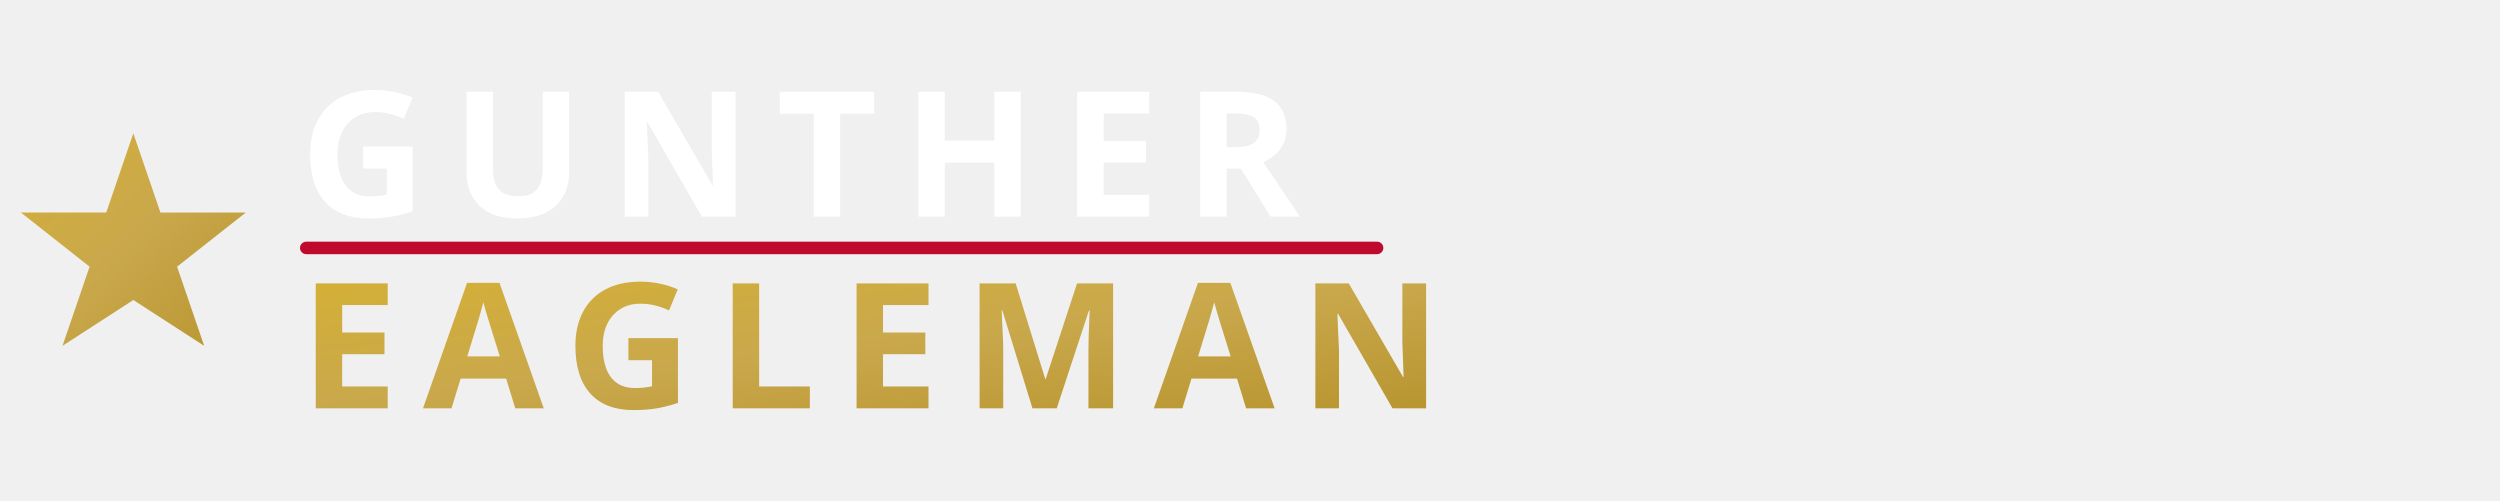
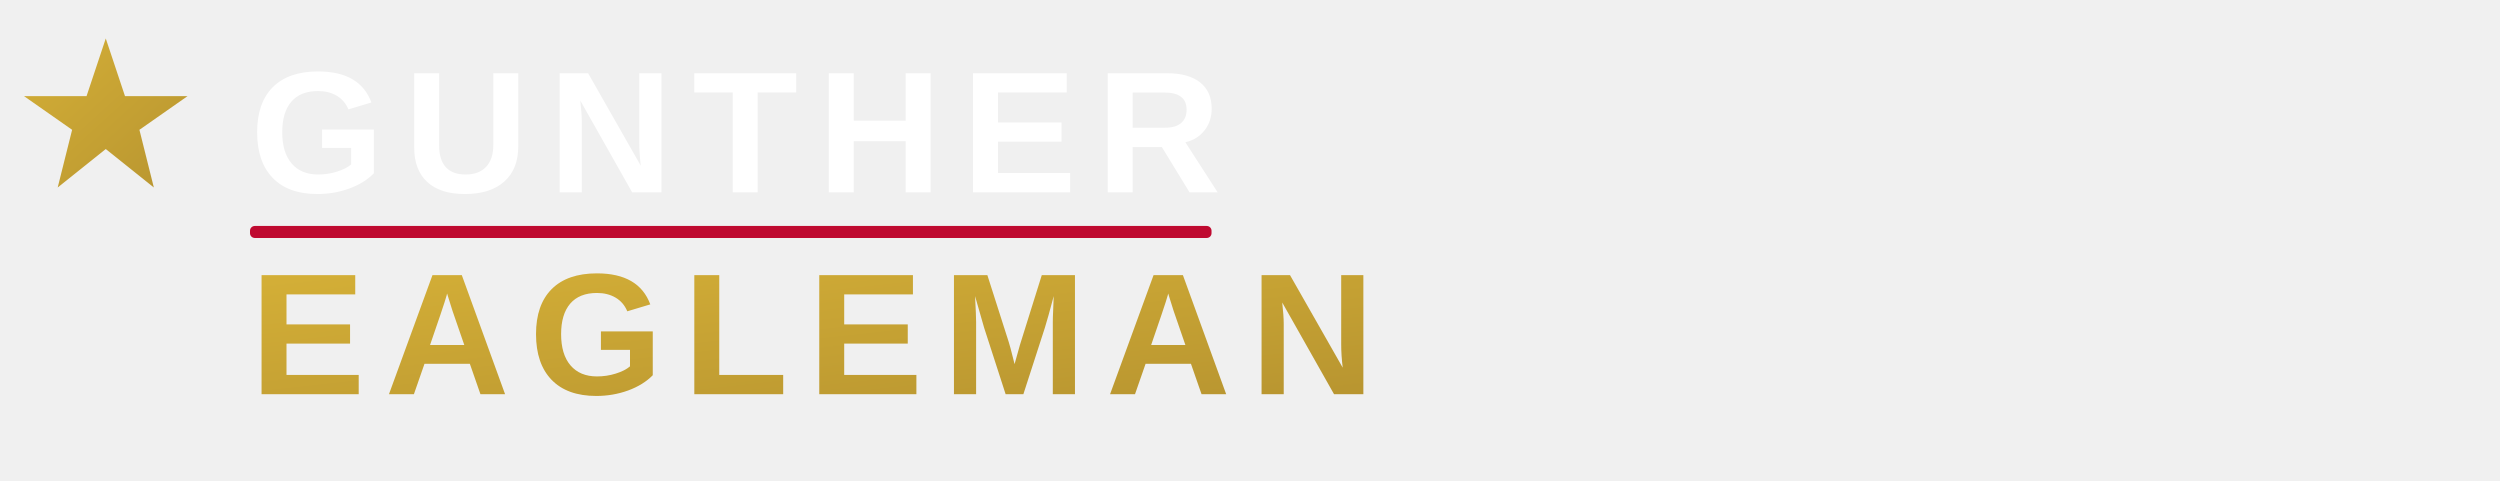
- <svg xmlns="http://www.w3.org/2000/svg" viewBox="0 0 600 120" width="600" height="120">
+ <svg xmlns="http://www.w3.org/2000/svg" viewBox="0 0 520 100" width="520" height="100">
  <defs>
-     <linearGradient id="goldGrad" x1="0%" y1="0%" x2="100%" y2="100%">
+     <linearGradient id="gld" x1="0%" y1="0%" x2="100%" y2="100%">
      <stop offset="0%" stop-color="#D4AF37" />
-       <stop offset="50%" stop-color="#C9A84C" />
-       <stop offset="100%" stop-color="#B8952F" />
+       <stop offset="100%" stop-color="#B89530" />
    </linearGradient>
  </defs>
-   <g transform="translate(32, 60)">
-     <polygon points="0,-28 6.5,-9 27,-9 10.5,4 17,23 0,12 -17,23 -10.5,4 -27,-9 -6.5,-9" fill="url(#goldGrad)" />
-   </g>
-   <text x="72" y="52" font-family="'Arial Black', Impact, sans-serif" font-weight="900" font-size="42" fill="#FFFFFF" letter-spacing="6">GUNTHER</text>
-   <rect x="72" y="58" width="260" height="3" fill="#BF0A30" rx="1.5" />
-   <text x="72" y="98" font-family="'Arial Black', Impact, sans-serif" font-weight="900" font-size="42" fill="url(#goldGrad)" letter-spacing="6">EAGLEMAN</text>
+   <polygon points="22,8 26,20 39,20 29,27 32,39 22,31 12,39 15,27 5,20 18,20" fill="url(#gld)" />
+   <text x="52" y="40" font-family="'Trebuchet MS',Arial,sans-serif" font-weight="900" font-size="36" fill="#FFFFFF" letter-spacing="4">GUNTHER</text>
+   <rect x="52" y="47" width="200" height="2.5" fill="#BF0A30" rx="1" />
+   <text x="52" y="82" font-family="'Trebuchet MS',Arial,sans-serif" font-weight="900" font-size="36" fill="url(#gld)" letter-spacing="4">EAGLEMAN</text>
</svg>
